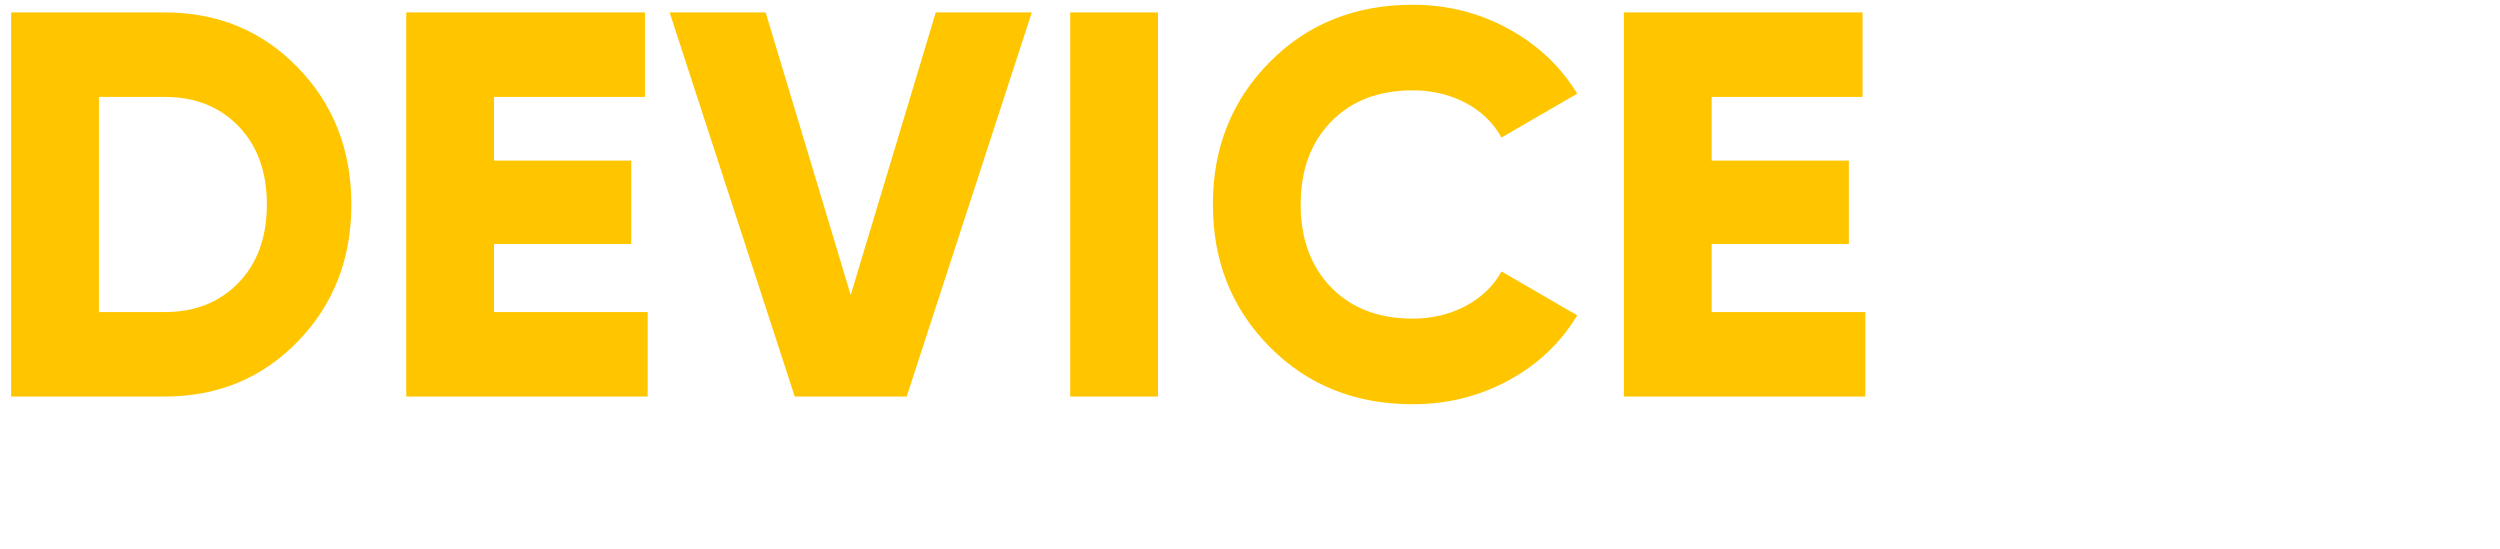
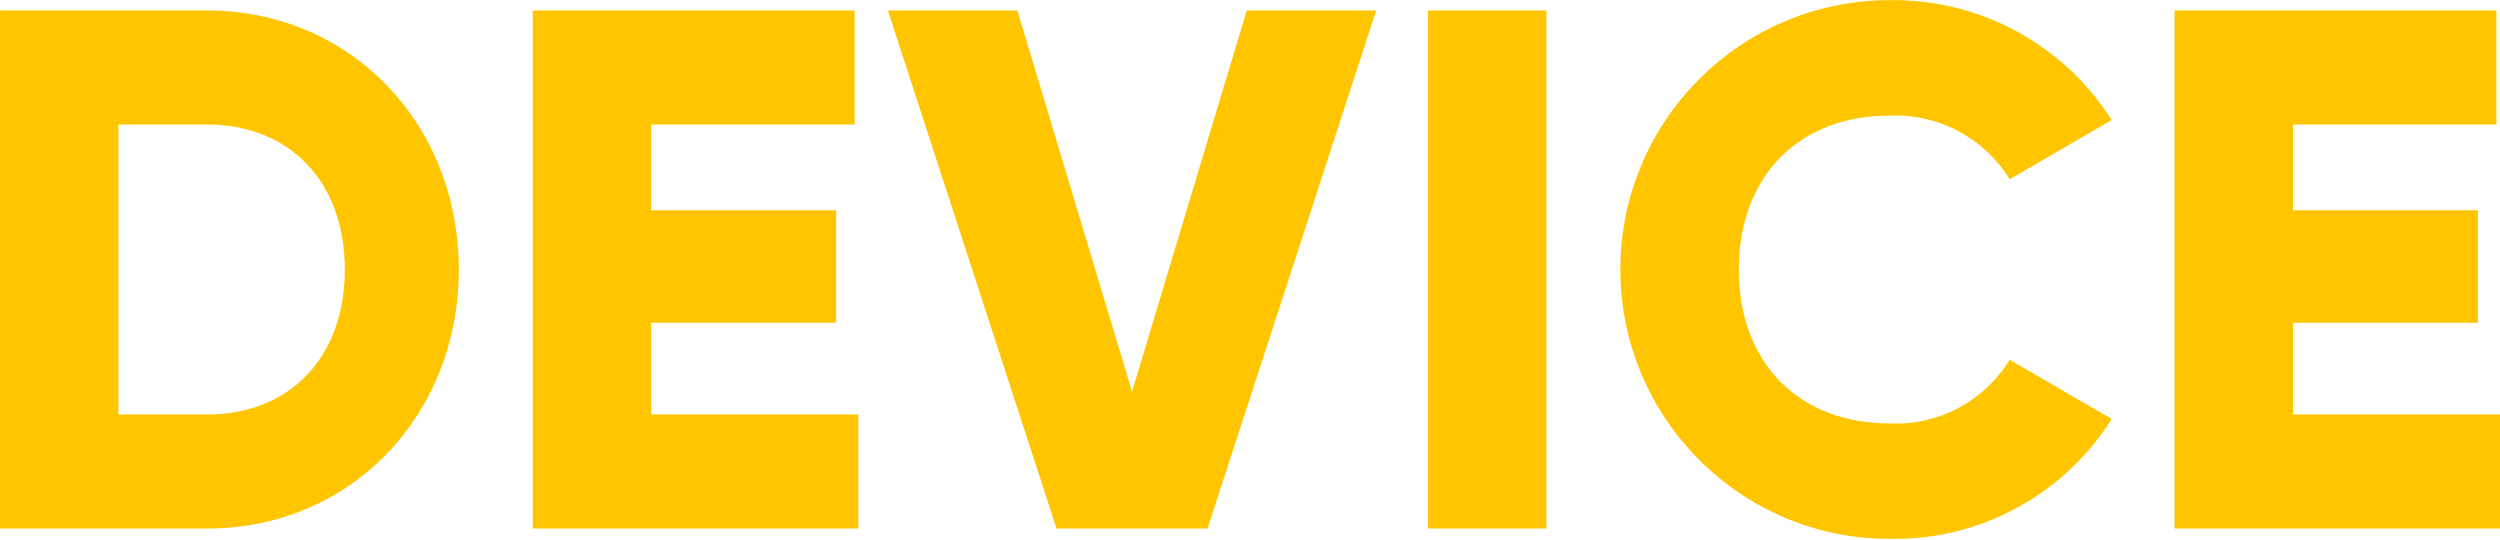
- <svg xmlns="http://www.w3.org/2000/svg" width="5.786cm" height="48">
-   <path fill="#FFC600" fill-rule="evenodd" d="M163.166 27.295v7.392h-21.12v-33.6h20.88v7.392h-13.2v5.568h12v7.296h-12v5.952h13.44zm-39.6.576c1.696 0 3.24-.368 4.632-1.104 1.392-.736 2.44-1.744 3.144-3.024l6.624 3.84c-1.44 2.4-3.44 4.296-6 5.688-2.56 1.392-5.36 2.088-8.4 2.088-5.024 0-9.192-1.672-12.504-5.016-3.312-3.344-4.968-7.496-4.968-12.456 0-4.96 1.656-9.112 4.968-12.456 3.312-3.344 7.48-5.016 12.504-5.016 3.008 0 5.792.696 8.352 2.088 2.56 1.392 4.576 3.288 6.048 5.688l-6.624 3.84c-.736-1.312-1.792-2.328-3.168-3.048-1.376-.72-2.912-1.08-4.608-1.08-2.976 0-5.352.912-7.128 2.736-1.776 1.824-2.664 4.24-2.664 7.248s.888 5.424 2.664 7.248c1.776 1.824 4.152 2.736 7.128 2.736zM93.614 1.087h7.68v33.6h-7.68v-33.6zm-24.095 33.6l-10.944-33.6h8.4l7.44 24.72 7.44-24.72h8.4l-10.944 33.6h-9.792zm-33.984-33.6h20.88v7.392h-13.2v5.568h12v7.296h-12v5.952h13.44v7.392h-21.12v-33.6zm-21.12 33.6H.975v-33.6h13.44c4.639 0 8.52 1.608 11.64 4.824 3.12 3.216 4.68 7.208 4.68 11.976 0 4.768-1.56 8.76-4.68 11.976-3.12 3.216-7.001 4.824-11.64 4.824zm6.456-23.64c-1.648-1.712-3.8-2.568-6.456-2.568h-5.76v18.816h5.76c2.656 0 4.808-.856 6.456-2.568 1.648-1.712 2.472-3.992 2.472-6.84s-.824-5.128-2.472-6.84z" />
+ <svg xmlns="http://www.w3.org/2000/svg" width="162.187" height="34.97" viewBox="0 0 162.187 34.97">
+   <defs>
+     <style>
+       .cls-1 {
+         fill: #ffc600;
+         fill-rule: evenodd;
+       }
+     </style>
+   </defs>
+   <path id="logo" class="cls-1" d="M151.163,5562.9H137.722v33.61h13.441c9.265,0,16.321-7.3,16.321-16.8S160.428,5562.9,151.163,5562.9Zm0,26.21H145.4V5570.3h5.76c5.28,0,8.929,3.64,8.929,9.41S156.443,5589.11,151.163,5589.11Zm28.8,0v-5.95h12v-7.3h-12v-5.56h13.2v-7.4H172.281v33.61H193.4v-7.4H179.962Zm26.3,7.4h9.793L227,5562.9h-8.4l-7.441,24.73-7.44-24.73h-8.4Zm24.1-33.61v33.61h7.68V5562.9h-7.68Zm29.953,34.28a16.647,16.647,0,0,0,14.4-7.78l-6.624-3.84a8.639,8.639,0,0,1-7.777,4.13c-5.952,0-9.793-3.98-9.793-9.98s3.841-9.99,9.793-9.99a8.693,8.693,0,0,1,7.777,4.13l6.624-3.84a16.766,16.766,0,0,0-14.4-7.78A17.475,17.475,0,0,0,260.314,5597.18Zm26.159-8.07v-5.95h12v-7.3h-12v-5.56h13.2v-7.4H278.793v33.61h21.122v-7.4H286.473Z" transform="translate(-137.719 -5562.22)" />
</svg>
